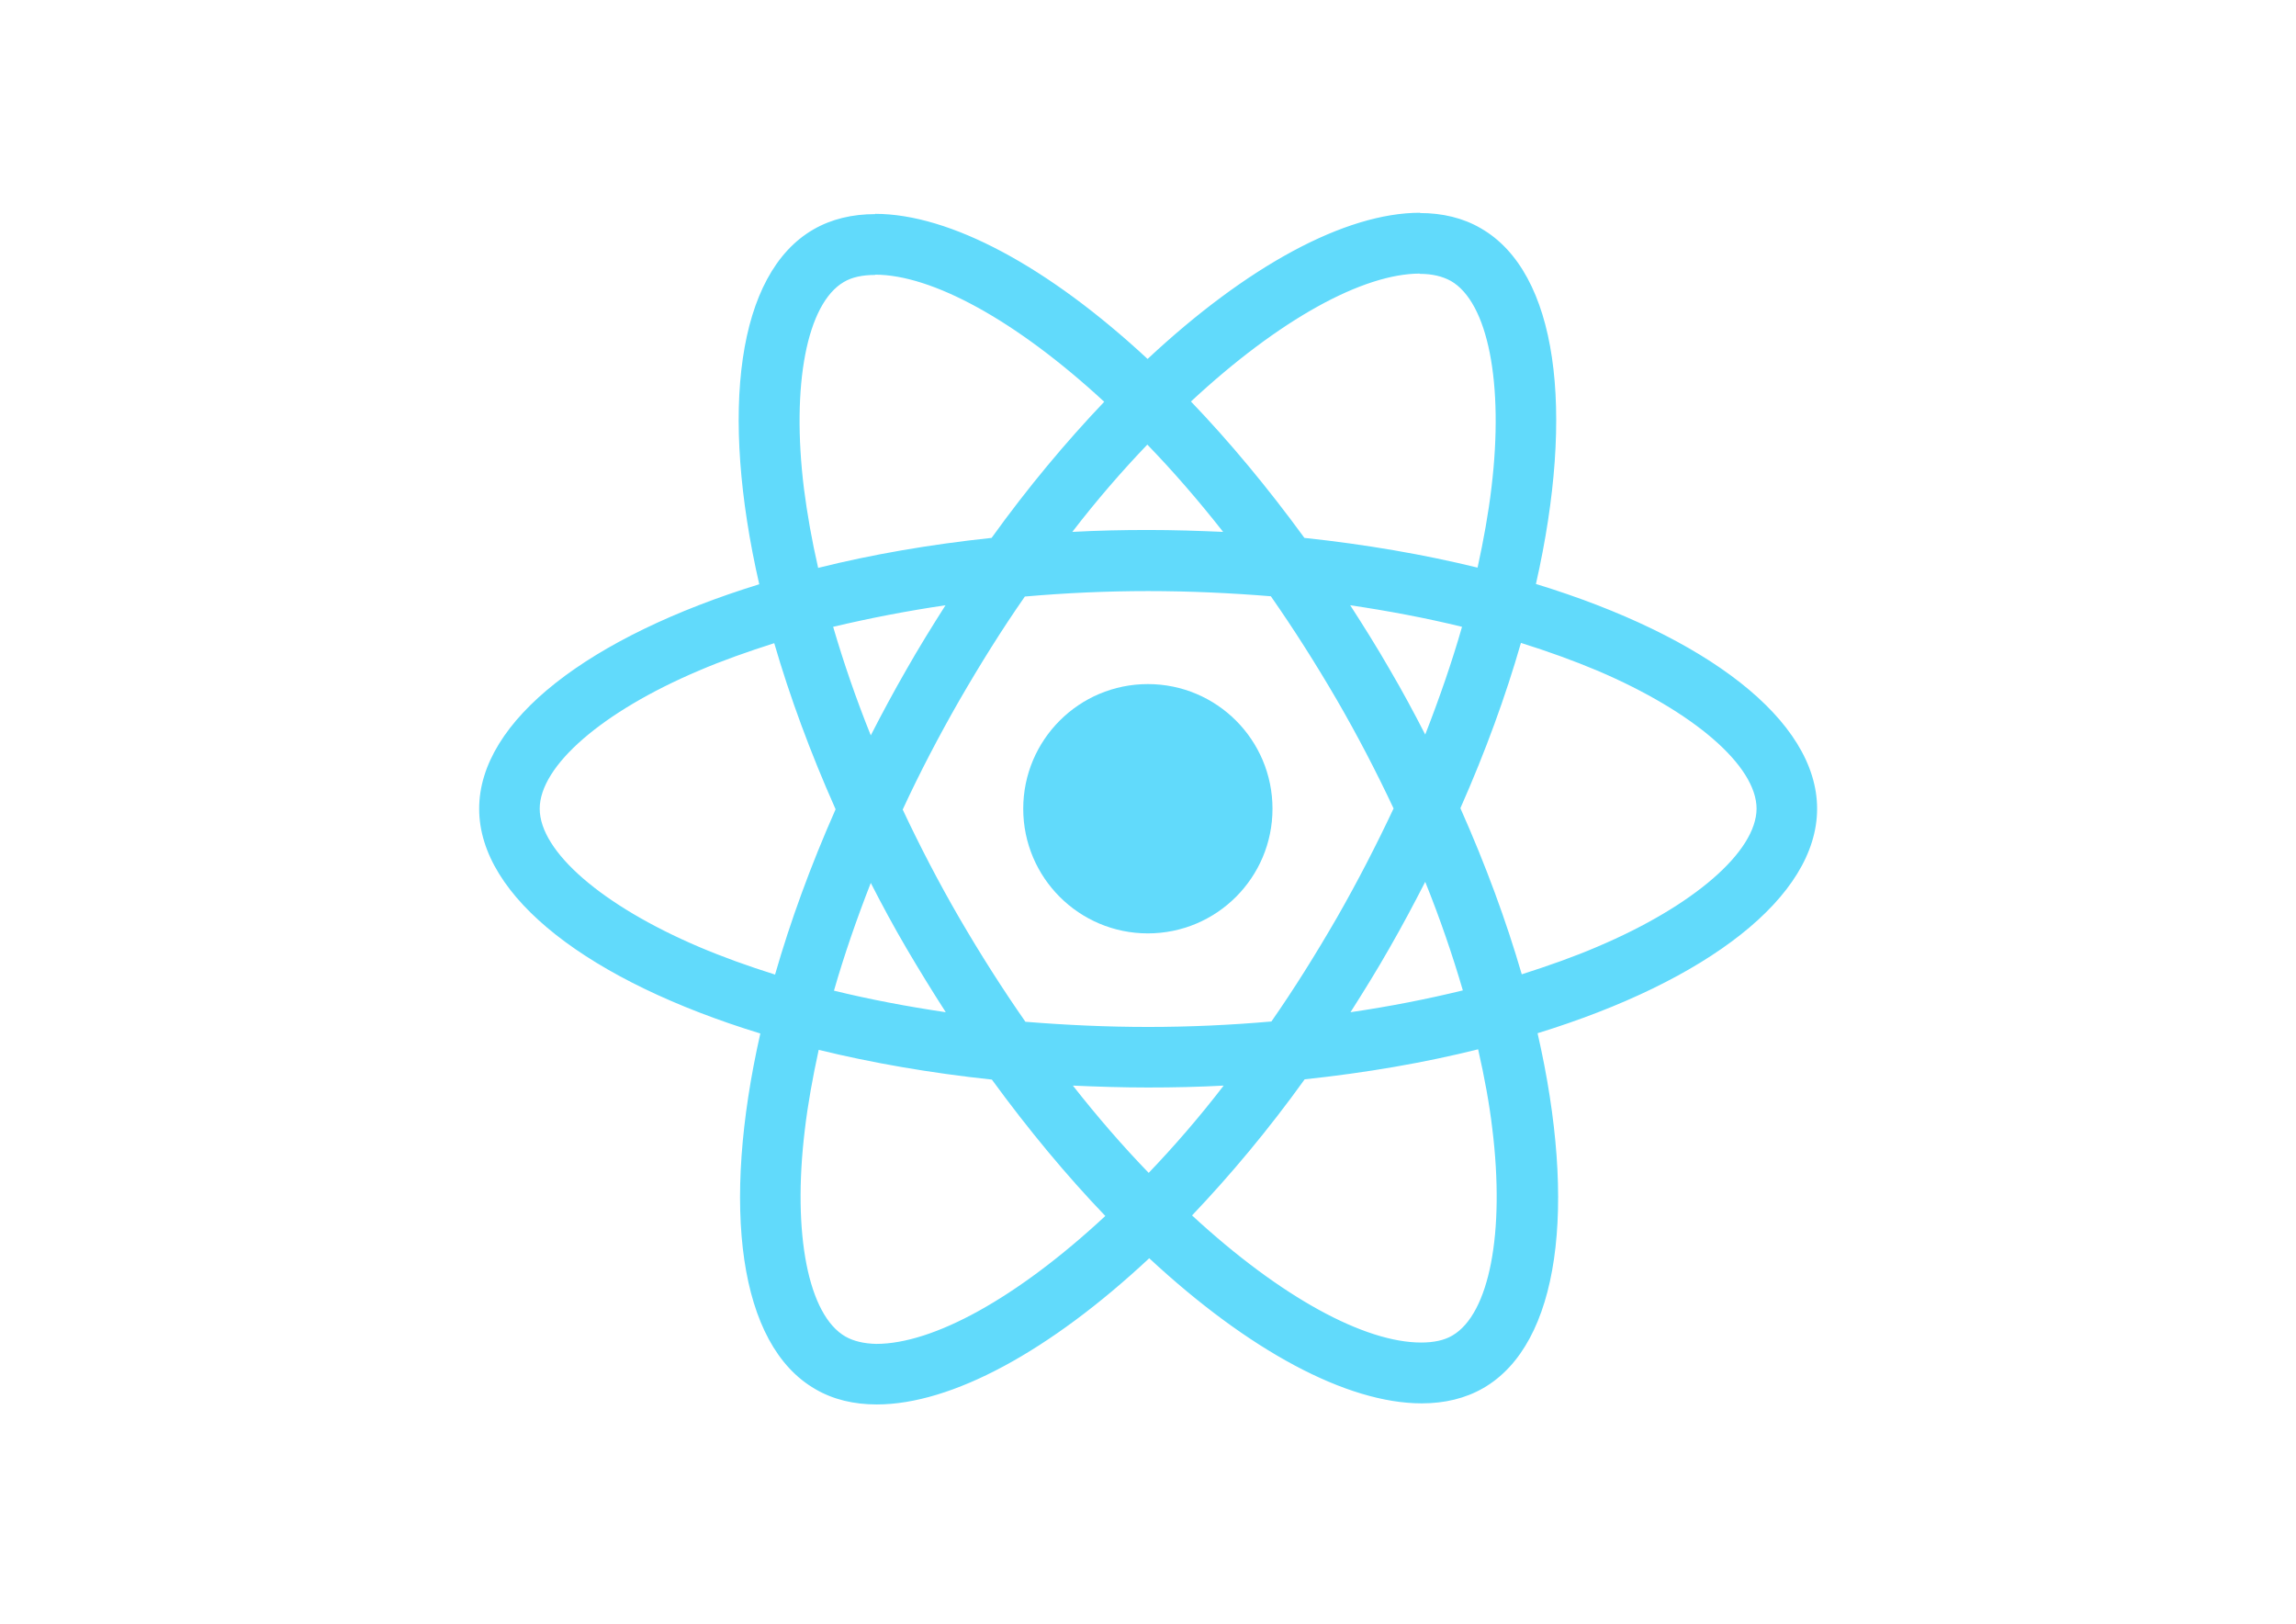
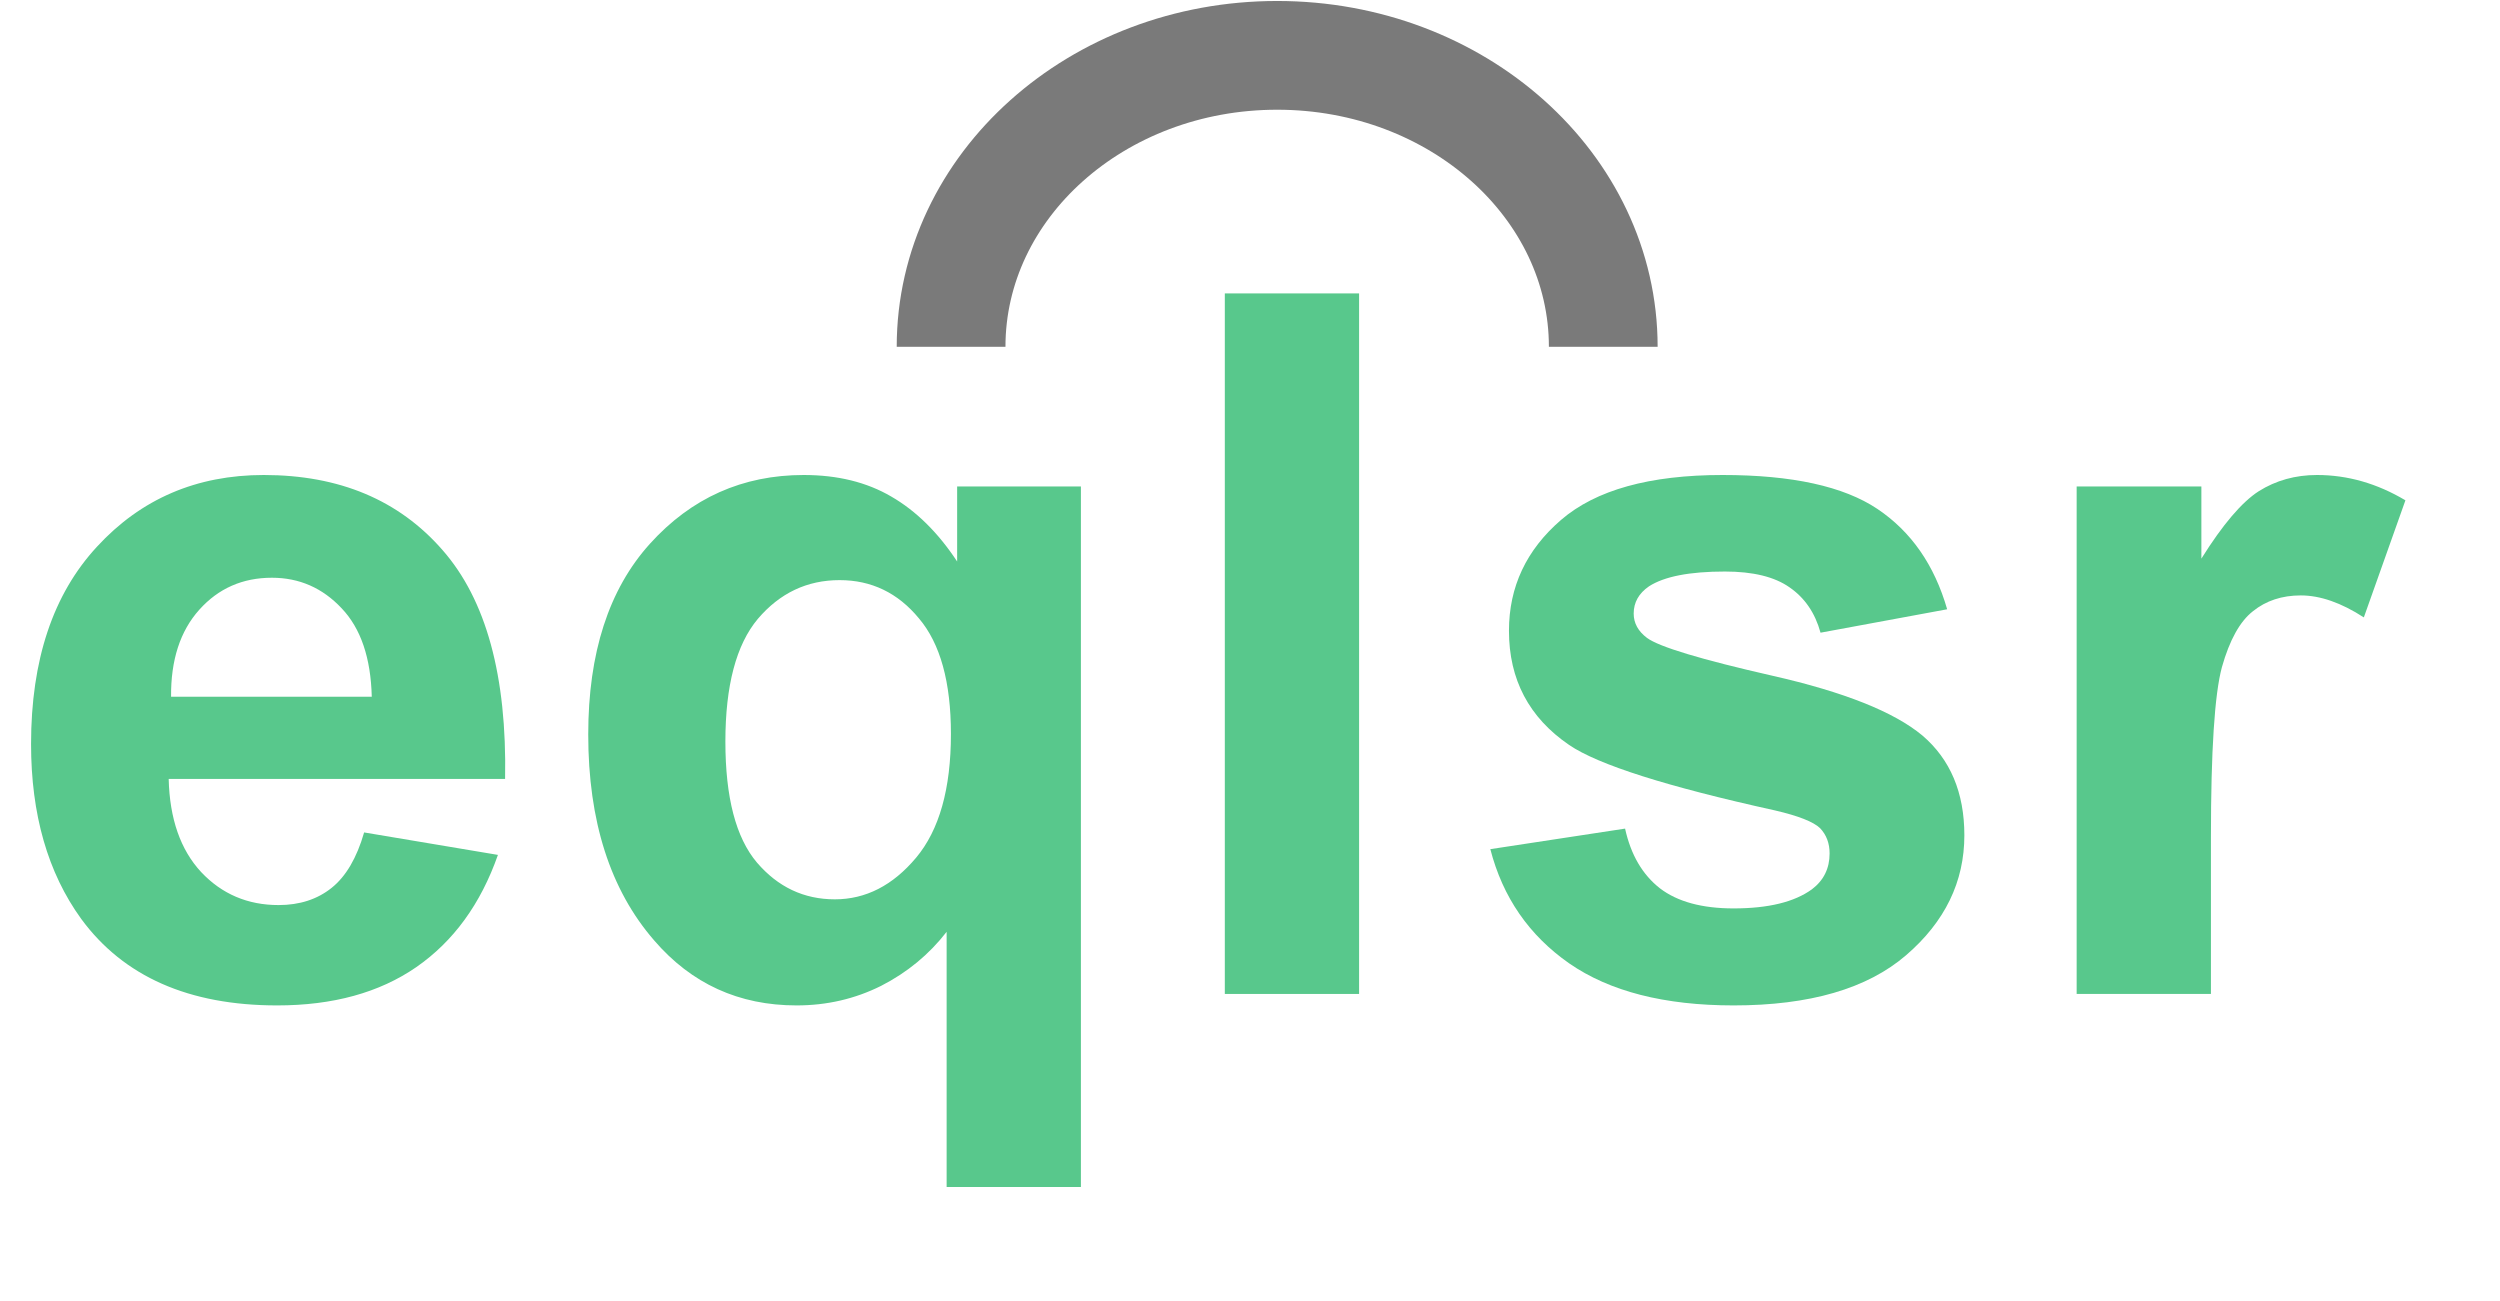
- <svg xmlns="http://www.w3.org/2000/svg" viewBox="0 0 841.9 595.3">
-   <g fill="#61DAFB">
-     <path d="M666.3 296.5c0-32.5-40.7-63.3-103.1-82.4 14.4-63.6 8-114.2-20.2-130.4-6.5-3.8-14.1-5.6-22.4-5.6v22.3c4.6 0 8.3.9 11.4 2.6 13.6 7.8 19.5 37.5 14.9 75.7-1.1 9.4-2.9 19.3-5.1 29.4-19.6-4.8-41-8.5-63.5-10.9-13.5-18.5-27.5-35.3-41.6-50 32.6-30.3 63.2-46.9 84-46.9V78c-27.5 0-63.5 19.6-99.9 53.6-36.4-33.8-72.4-53.2-99.9-53.2v22.3c20.7 0 51.4 16.5 84 46.6-14 14.7-28 31.4-41.3 49.9-22.6 2.4-44 6.1-63.6 11-2.3-10-4-19.7-5.2-29-4.7-38.2 1.1-67.9 14.6-75.8 3-1.8 6.9-2.6 11.5-2.6V78.5c-8.4 0-16 1.8-22.6 5.6-28.1 16.2-34.4 66.7-19.9 130.1-62.2 19.2-102.7 49.9-102.7 82.3 0 32.5 40.7 63.3 103.1 82.4-14.4 63.6-8 114.2 20.2 130.4 6.5 3.8 14.1 5.6 22.5 5.6 27.5 0 63.5-19.6 99.9-53.6 36.4 33.8 72.4 53.2 99.9 53.2 8.4 0 16-1.8 22.6-5.6 28.1-16.2 34.4-66.7 19.9-130.1 62-19.1 102.5-49.9 102.5-82.3zm-130.2-66.7c-3.7 12.9-8.3 26.2-13.5 39.5-4.1-8-8.4-16-13.1-24-4.6-8-9.5-15.8-14.4-23.4 14.2 2.1 27.9 4.7 41 7.9zm-45.8 106.5c-7.8 13.5-15.8 26.3-24.1 38.2-14.9 1.3-30 2-45.2 2-15.1 0-30.2-.7-45-1.9-8.3-11.9-16.4-24.6-24.2-38-7.6-13.1-14.5-26.4-20.8-39.8 6.2-13.4 13.2-26.8 20.7-39.9 7.8-13.5 15.8-26.3 24.1-38.2 14.9-1.3 30-2 45.2-2 15.1 0 30.2.7 45 1.9 8.3 11.9 16.4 24.6 24.2 38 7.6 13.1 14.5 26.4 20.8 39.8-6.3 13.4-13.2 26.8-20.7 39.9zm32.3-13c5.4 13.4 10 26.8 13.8 39.8-13.1 3.2-26.9 5.9-41.2 8 4.9-7.7 9.8-15.6 14.4-23.7 4.6-8 8.9-16.1 13-24.1zM421.2 430c-9.3-9.6-18.6-20.3-27.8-32 9 .4 18.2.7 27.5.7 9.4 0 18.7-.2 27.8-.7-9 11.7-18.3 22.4-27.5 32zm-74.4-58.9c-14.2-2.1-27.9-4.7-41-7.9 3.7-12.9 8.3-26.2 13.5-39.5 4.1 8 8.4 16 13.1 24 4.7 8 9.5 15.8 14.4 23.4zM420.7 163c9.3 9.6 18.6 20.3 27.8 32-9-.4-18.2-.7-27.5-.7-9.4 0-18.7.2-27.8.7 9-11.7 18.3-22.4 27.5-32zm-74 58.9c-4.9 7.7-9.8 15.6-14.4 23.7-4.6 8-8.9 16-13 24-5.4-13.4-10-26.8-13.8-39.8 13.1-3.1 26.9-5.8 41.2-7.9zm-90.5 125.2c-35.4-15.1-58.3-34.9-58.3-50.6 0-15.7 22.9-35.6 58.3-50.6 8.6-3.7 18-7 27.7-10.1 5.7 19.6 13.2 40 22.5 60.9-9.2 20.8-16.6 41.1-22.2 60.6-9.9-3.1-19.3-6.5-28-10.2zM310 490c-13.6-7.8-19.5-37.5-14.9-75.7 1.1-9.4 2.9-19.3 5.1-29.4 19.6 4.8 41 8.5 63.5 10.9 13.5 18.5 27.5 35.3 41.6 50-32.6 30.3-63.2 46.9-84 46.9-4.5-.1-8.3-1-11.3-2.7zm237.2-76.2c4.7 38.2-1.1 67.9-14.6 75.8-3 1.8-6.9 2.6-11.5 2.6-20.7 0-51.4-16.5-84-46.6 14-14.7 28-31.4 41.3-49.9 22.6-2.4 44-6.1 63.6-11 2.3 10.1 4.1 19.8 5.2 29.1zm38.5-66.7c-8.6 3.7-18 7-27.7 10.1-5.7-19.6-13.2-40-22.5-60.9 9.2-20.8 16.6-41.1 22.2-60.6 9.9 3.1 19.3 6.5 28.1 10.2 35.4 15.1 58.3 34.9 58.3 50.6-.1 15.7-23 35.6-58.4 50.6zM320.8 78.4z" />
-     <circle cx="420.9" cy="296.5" r="45.7" />
-     <path d="M520.5 78.1z" />
-   </g>
+ <svg xmlns="http://www.w3.org/2000/svg" width="1084" height="564" viewBox="0 0 1084 564" fill="none">
+   <path d="M695.175 150.383C695.175 80.584 631.872 24 553.783 24C475.695 24 412.392 80.584 412.392 150.383" stroke="#7A7A7A" stroke-width="47.149" />
+   <path d="M157.884 360.943L215.9 370.682C208.441 391.954 196.63 408.184 180.469 419.373C164.446 430.424 144.348 435.949 120.175 435.949C81.912 435.949 53.595 423.448 35.224 398.446C20.72 378.417 13.468 353.139 13.468 322.612C13.468 286.145 22.999 257.621 42.061 237.039C61.123 216.32 85.227 205.96 114.373 205.96C147.11 205.96 172.941 216.803 191.865 238.49C210.789 260.038 219.837 293.121 219.008 337.737H73.141C73.555 355.004 78.252 368.472 87.23 378.141C96.209 387.672 107.397 392.437 120.796 392.437C129.913 392.437 137.579 389.951 143.795 384.978C150.011 380.005 154.707 371.994 157.884 360.943ZM161.2 302.099C160.785 285.247 156.434 272.47 148.146 263.768C139.858 254.927 129.775 250.507 117.895 250.507C105.187 250.507 94.689 255.134 86.401 264.389C78.113 273.644 74.039 286.214 74.177 302.099H161.2ZM410.458 514.684V404.04C402.861 413.848 393.399 421.652 382.072 427.454C370.745 433.117 358.521 435.949 345.398 435.949C320.396 435.949 299.815 426.556 283.653 407.77C264.591 385.807 255.06 356.04 255.06 318.468C255.06 283.106 263.97 255.549 281.789 235.796C299.746 215.905 321.985 205.96 348.506 205.96C363.148 205.96 375.787 209.068 386.423 215.284C397.198 221.499 406.729 230.892 415.017 243.462V210.932H468.681V514.684H410.458ZM412.323 318.261C412.323 295.745 407.696 279.031 398.441 268.119C389.324 257.068 377.859 251.543 364.046 251.543C349.957 251.543 338.146 257.137 328.615 268.326C319.222 279.515 314.526 297.265 314.526 321.576C314.526 345.749 319.084 363.223 328.201 373.997C337.317 384.633 348.575 389.951 361.974 389.951C375.373 389.951 387.114 383.942 397.198 371.925C407.281 359.907 412.323 342.019 412.323 318.261Z" fill="#58C88C" />
+   <path d="M646.206 368.195L704.635 359.286C707.122 370.613 712.164 379.246 719.761 385.185C727.358 390.987 737.994 393.888 751.669 393.888C766.726 393.888 778.052 391.125 785.65 385.6C790.76 381.732 793.316 376.552 793.316 370.06C793.316 365.64 791.935 361.979 789.172 359.079C786.271 356.316 779.779 353.76 769.695 351.412C722.731 341.052 692.963 331.59 680.393 323.026C662.989 311.147 654.286 294.64 654.286 273.506C654.286 254.444 661.815 238.421 676.871 225.436C691.927 212.452 715.272 205.96 746.904 205.96C777.016 205.96 799.394 210.863 814.036 220.671C828.678 230.478 838.761 244.982 844.287 264.182L789.379 274.335C787.031 265.771 782.542 259.209 775.911 254.651C769.419 250.093 760.095 247.814 747.94 247.814C732.607 247.814 721.626 249.955 714.995 254.237C710.575 257.276 708.365 261.212 708.365 266.047C708.365 270.191 710.299 273.713 714.166 276.614C719.416 280.482 737.511 285.938 768.452 292.983C799.532 300.027 821.219 308.661 833.512 318.882C845.668 329.242 851.746 343.677 851.746 362.187C851.746 382.354 843.32 399.689 826.468 414.193C809.615 428.697 784.683 435.949 751.669 435.949C721.695 435.949 697.936 429.871 680.393 417.715C662.989 405.56 651.593 389.053 646.206 368.195ZM958.66 430.976H900.437V210.932H954.516V242.219C963.77 227.439 972.058 217.701 979.379 213.004C986.838 208.308 995.264 205.96 1004.66 205.96C1017.92 205.96 1030.7 209.62 1042.99 216.941L1024.96 267.704C1015.16 261.35 1006.04 258.173 997.613 258.173C989.463 258.173 982.556 260.453 976.893 265.011C971.229 269.431 966.74 277.512 963.425 289.253C960.248 300.994 958.66 325.582 958.66 363.015V430.976Z" fill="#58C88C" />
+   <path d="M531.081 430.976V127.225H589.303V430.976H531.081Z" fill="#58C88C" />
</svg>
